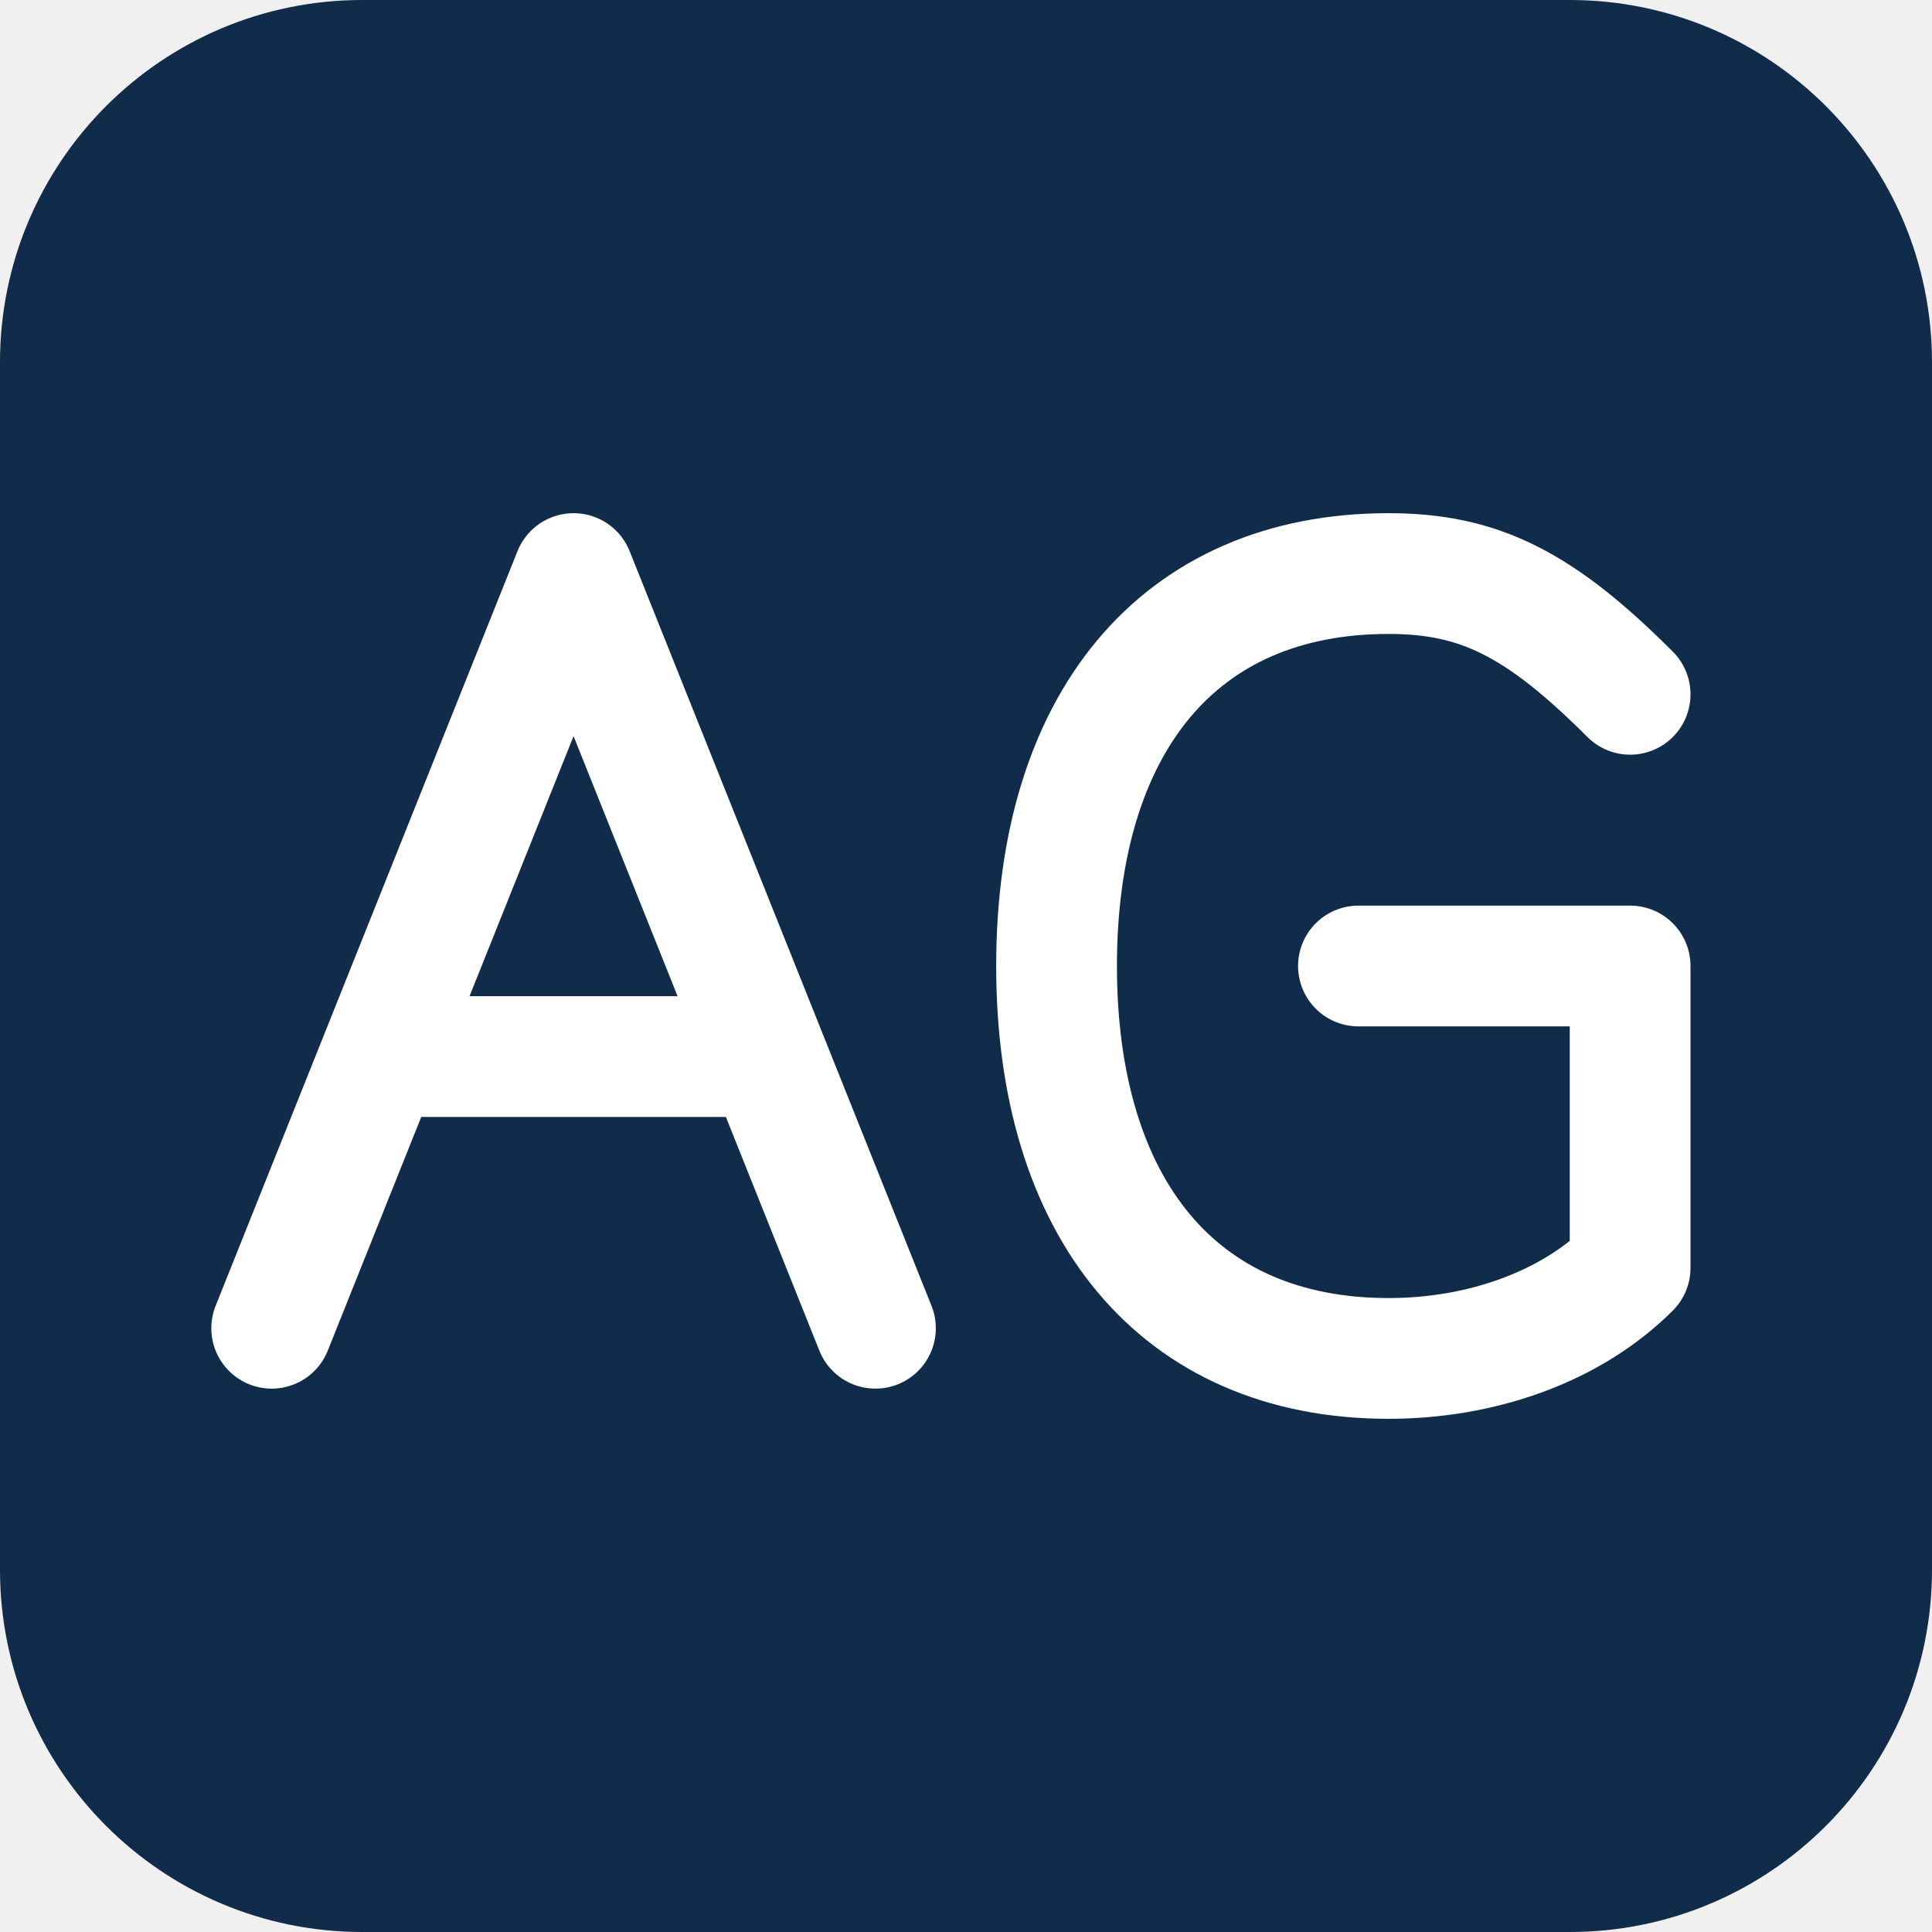
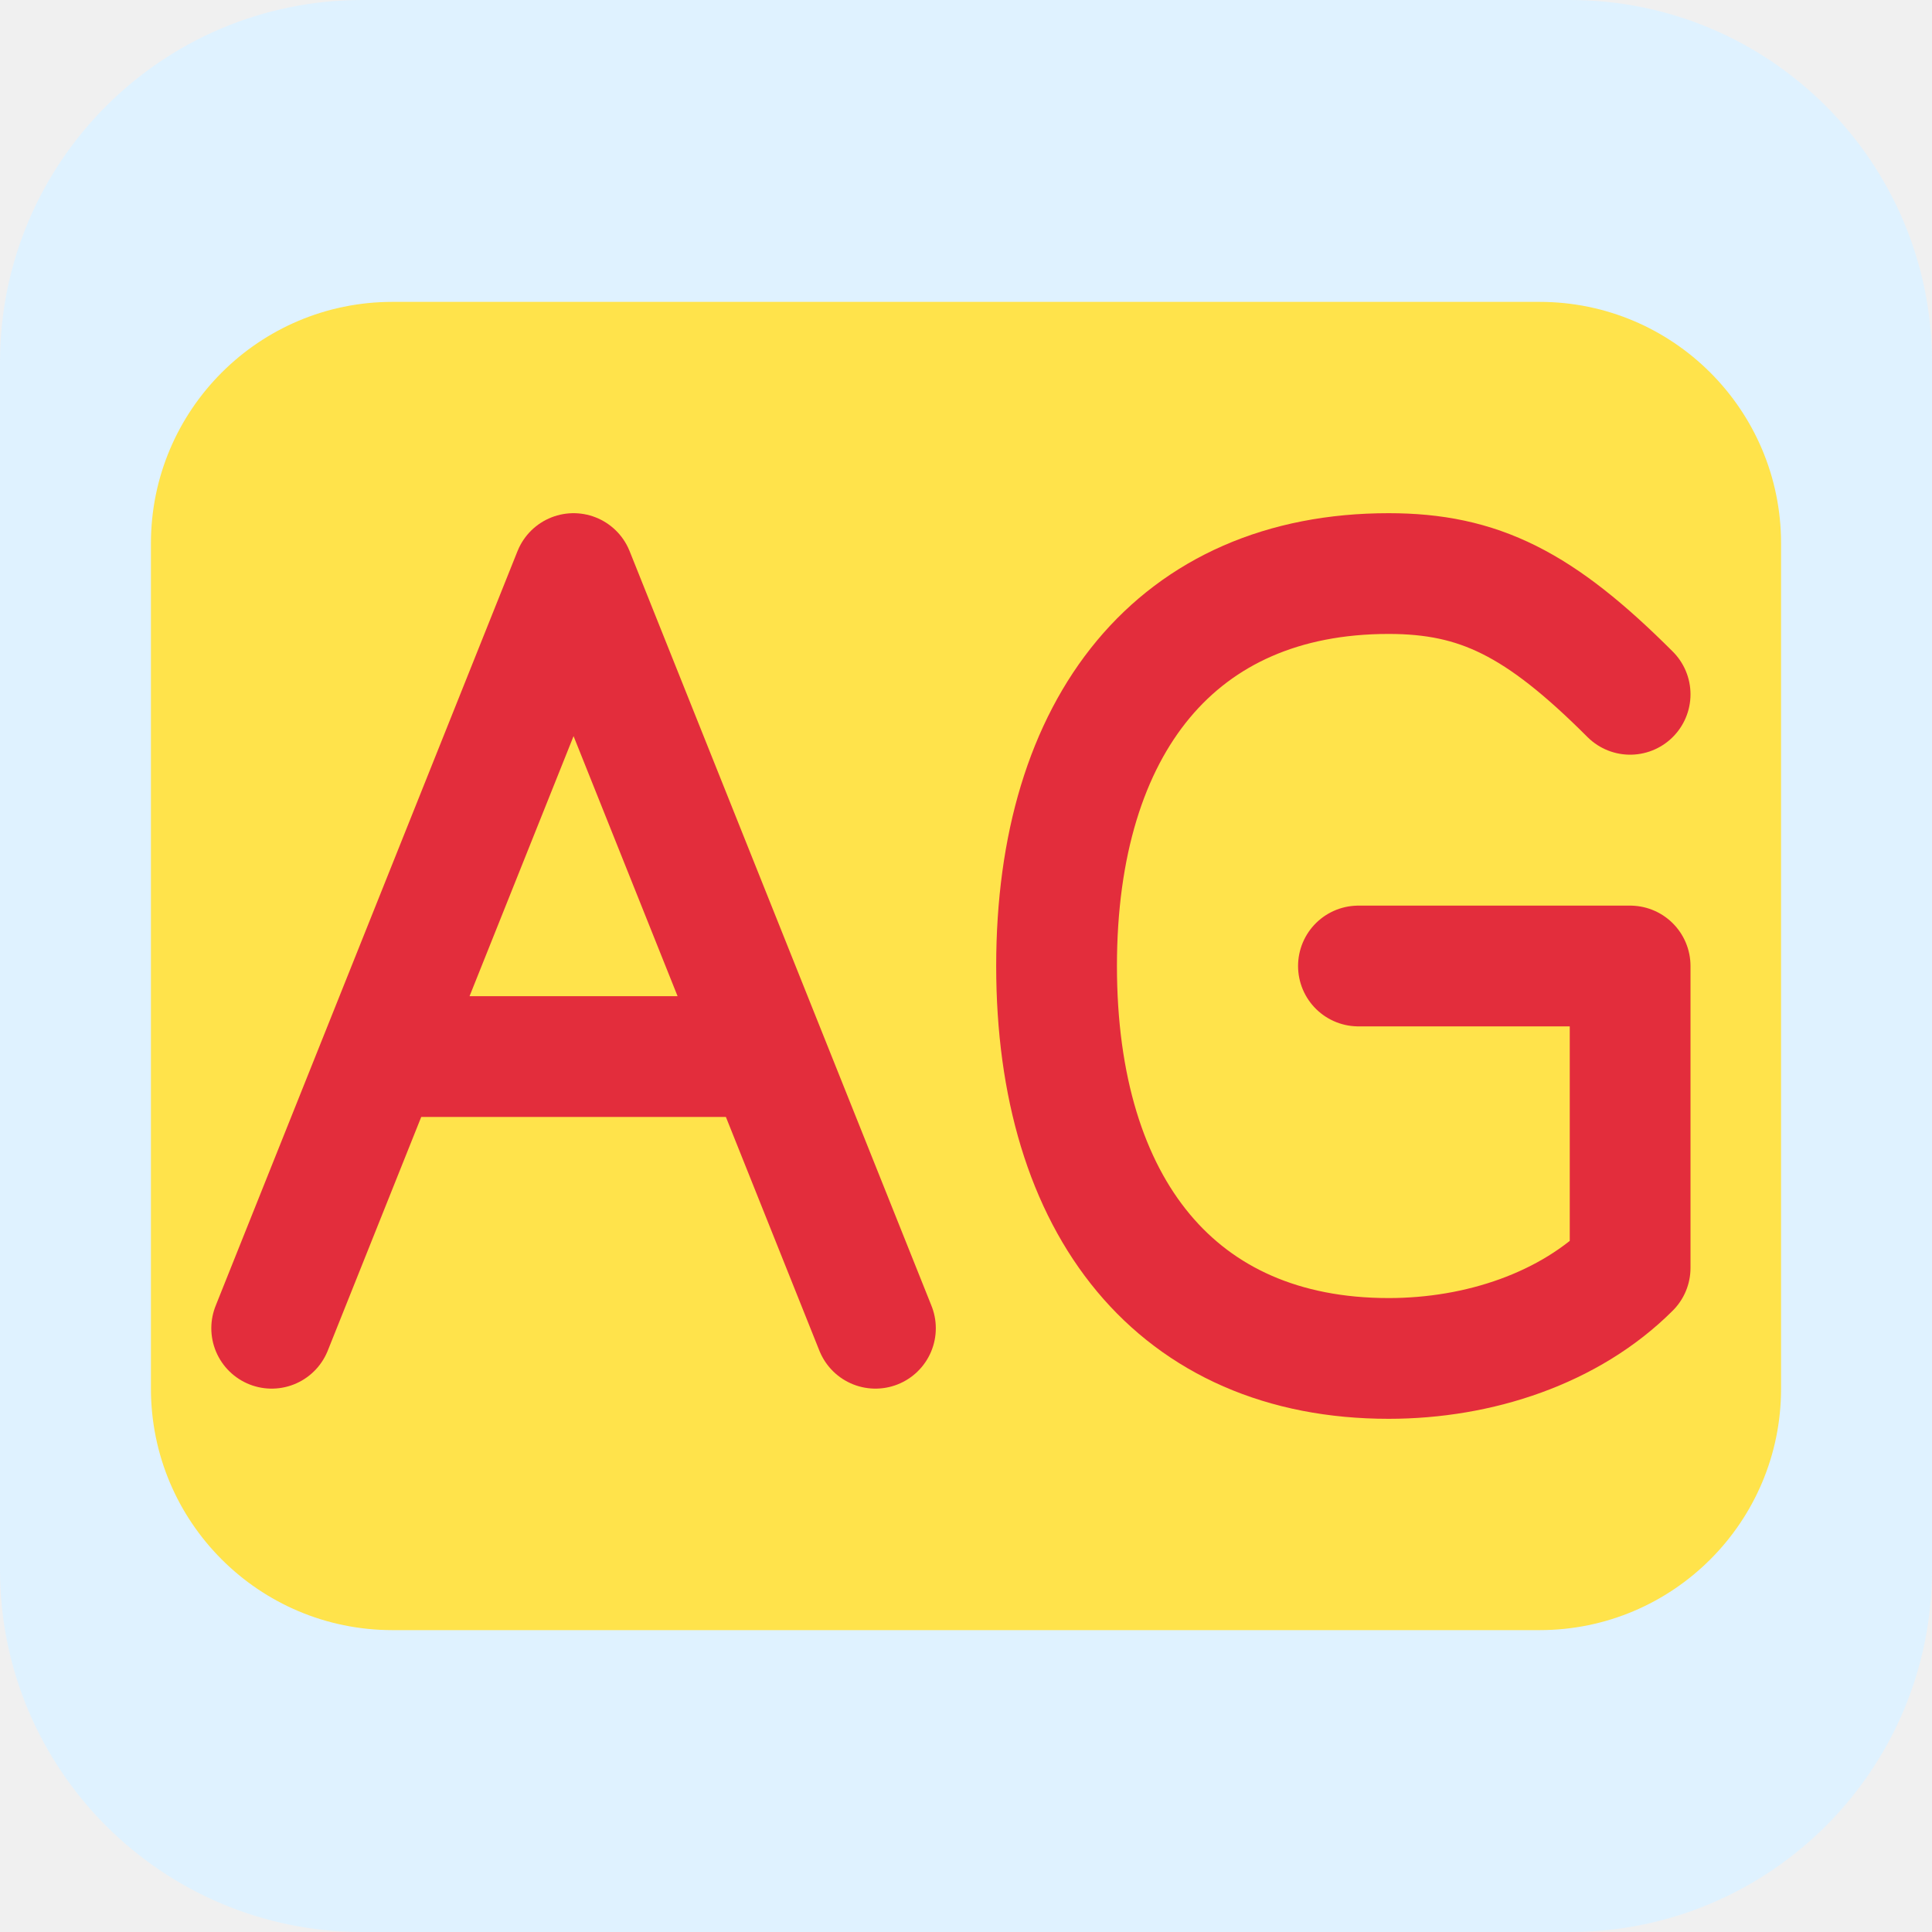
<svg xmlns="http://www.w3.org/2000/svg" viewBox="0 0 64 64">
-   <rect width="64" height="64" rx="12" fill="#102c4a" />
-   <g fill="none" stroke="#ffffff" stroke-width="4" stroke-linecap="round" stroke-linejoin="round">
+   <rect width="64" height="64" rx="12" fill="#dff2ff" />
+   <rect x="5" y="10" width="54" height="44" rx="8" fill="#ffe34b" />
+   <g fill="none" stroke="#e32d3c" stroke-width="4" stroke-linecap="round" stroke-linejoin="round">
    <path d="m9 44 10-25 10 25M13 35h12" />
    <path d="M54 23c-3-3-5-4-8-4-7 0-11 5-11 13s4 13 11 13c3 0 6-1 8-3V32h-9" />
  </g>
</svg>
